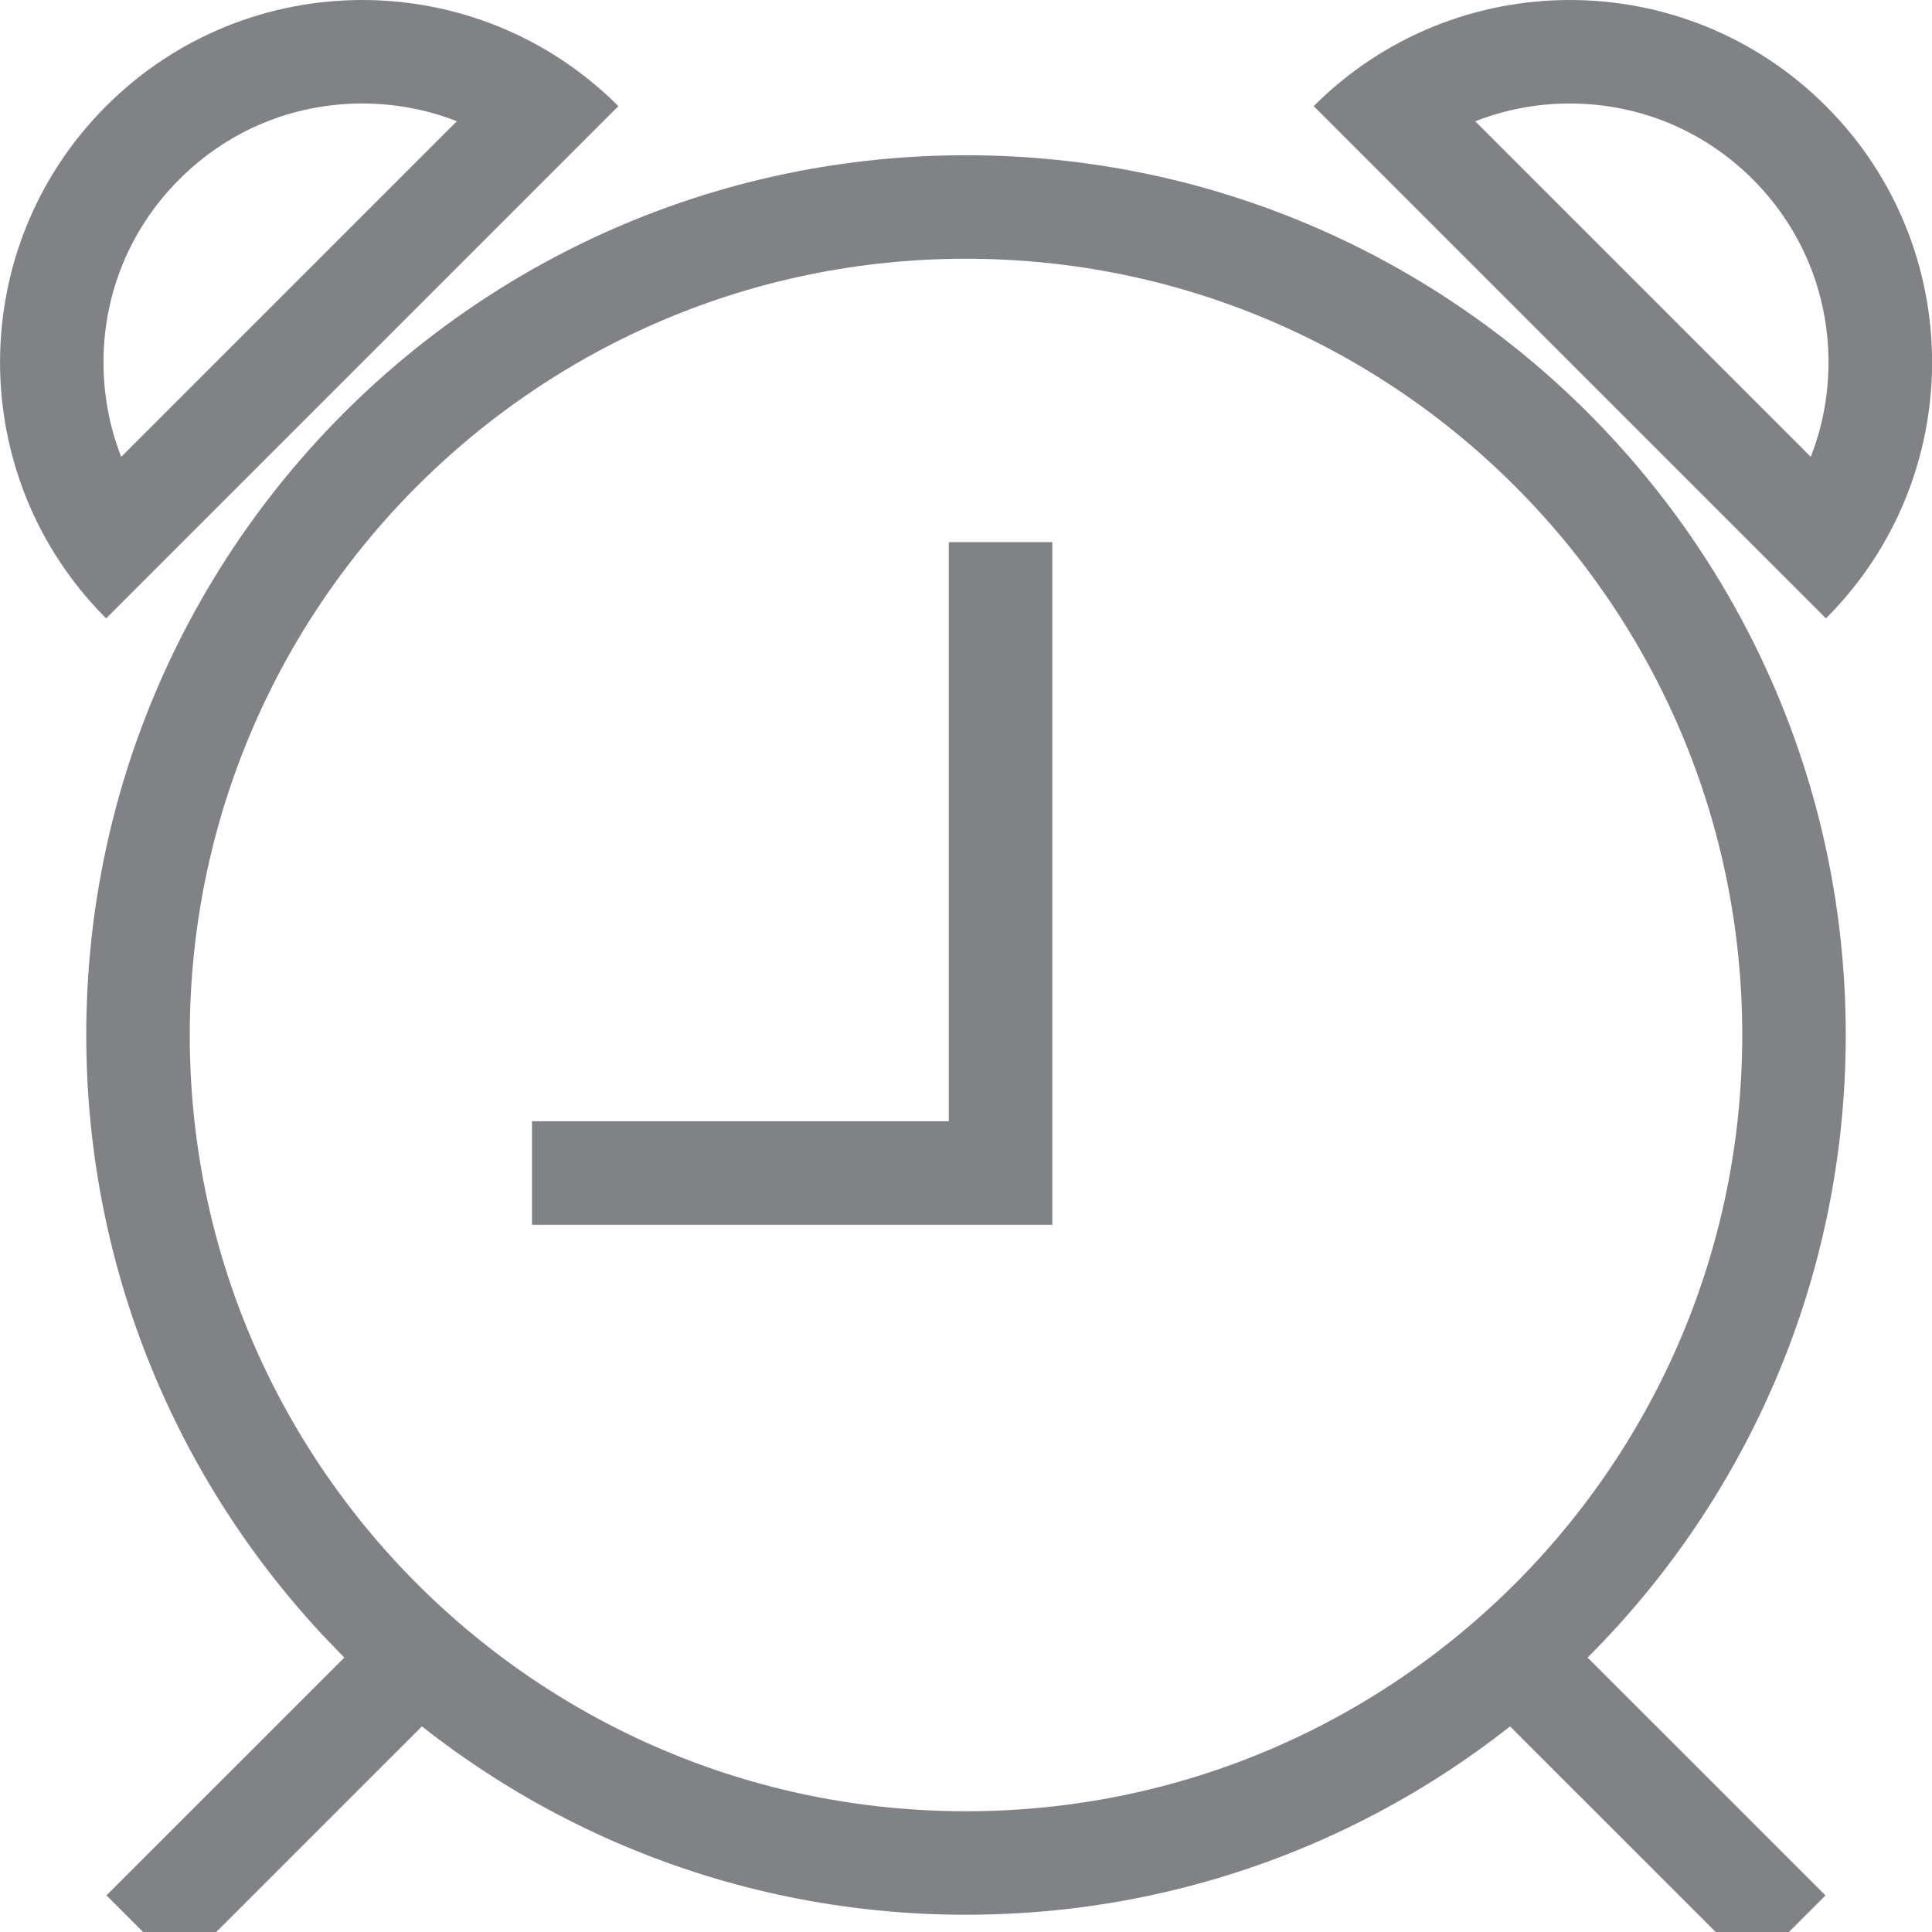
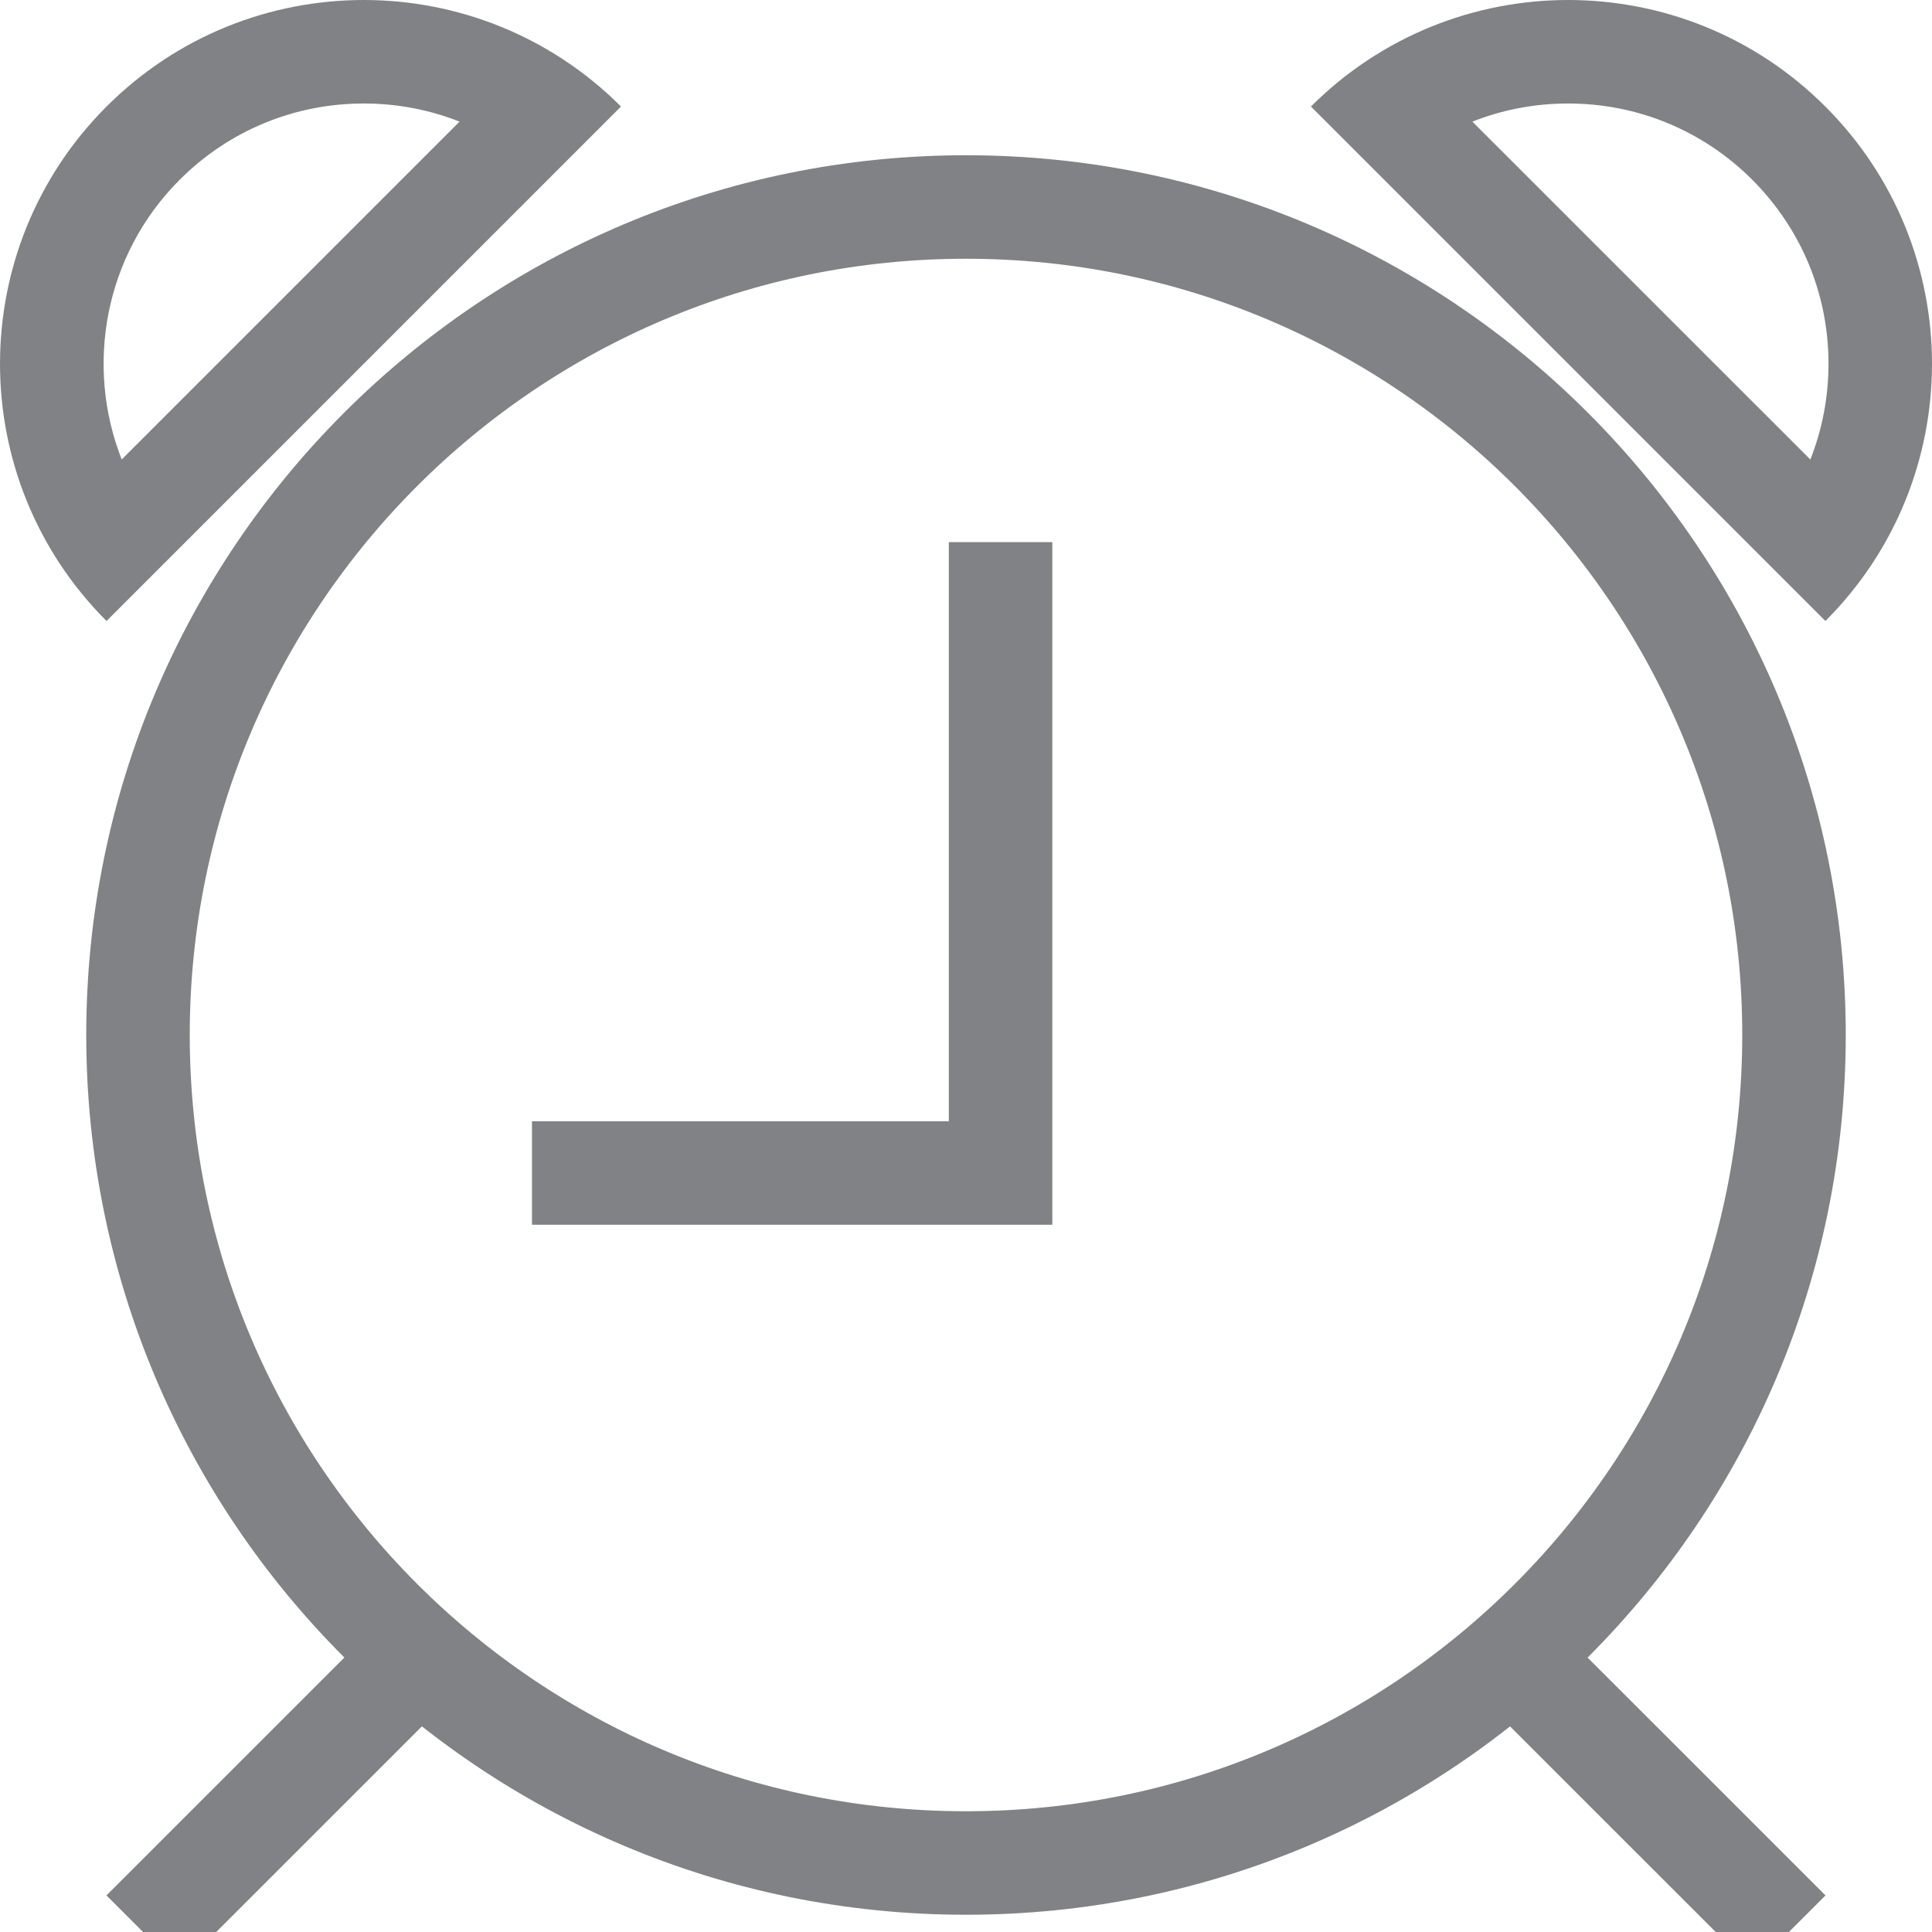
<svg xmlns="http://www.w3.org/2000/svg" width="28" height="28" viewBox="0 0 28 28" enable-background="new 0 0 28 28">
-   <g fill="none" stroke="#808285" stroke-width="1.5" stroke-miterlimit="10">
+   <g class="clock" fill="none" stroke="#808285" stroke-width="1.5" stroke-miterlimit="10">
    <circle cx="14" cy="15" r="12" />
    <path d="M7.71,17h6.791V7.857" />
    <path d="M6.063,24.011L2.073,28" />
    <path d="m25.926,28l-3.99-3.989" />
  </g>
+   <g class="bells" fill="none">
+     <path d="m1.588,7.896c-1.258-1.765-1.096-4.239 .486-5.821 .855-.854 1.99-1.325 3.198-1.325 .954,0 1.863,.293 2.624,.838l-6.308,6.308z" />
+     <path d="m20.104,1.588c.761-.544 1.67-.838 2.623-.838 1.208,0 2.344,.471 3.198,1.325s1.325,1.99 1.325,3.197c0,.954-.294,1.863-.838,2.624l-6.308-6.308z" />
+   </g>
  <g fill="#808285">
-     <path d="m5.25,1.5c.477,0 .94,.088 1.371,.257l-4.864,4.864c-.169-.431-.257-.894-.257-1.371 0-1.001 .39-1.943 1.099-2.651 .708-.709 1.649-1.099 2.651-1.099m0-1.5c-1.344,0-2.688,.513-3.712,1.538-2.05,2.05-2.05,5.374-0,7.424l7.424-7.424c-1.025-1.025-2.369-1.538-3.712-1.538z" />
-     <path d="m22.751,1.5c1.001,0 1.942,.39 2.651,1.098 .708,.709 1.098,1.651 1.098,2.652 0,.477-.088,.94-.257,1.371l-4.863-4.863c.431-.169 .893-.258 1.371-.258m0-1.5c-1.344,0-2.687,.513-3.712,1.538l7.424,7.424c2.051-2.05 2.051-5.375 0-7.424-1.025-1.025-2.368-1.538-3.712-1.538z" />
+     <path d="m5.272,1.5c.483,0 .952,.09 1.388,.263l-4.896,4.896c-.534-1.355-.253-2.96 .84-4.054 .713-.712 1.661-1.105 2.668-1.105m0-1.5c-1.349,0-2.699,.515-3.728,1.544-2.058,2.059-2.059,5.397 0,7.456l7.456-7.456c-1.029-1.029-2.379-1.544-3.728-1.544z" />
+     <path d="m22.727,1.5c1.008,0 1.955,.393 2.668,1.105 .712,.713 1.105,1.66 1.105,2.667 0,.483-.091,.952-.263,1.388l-4.898-4.897c.435-.173 .905-.263 1.388-.263m0-1.5c-1.349,0-2.698,.515-3.728,1.544l7.456,7.456c2.06-2.059 2.06-5.396 0-7.455-1.029-1.03-2.379-1.545-3.728-1.545z" />
  </g>
</svg>
